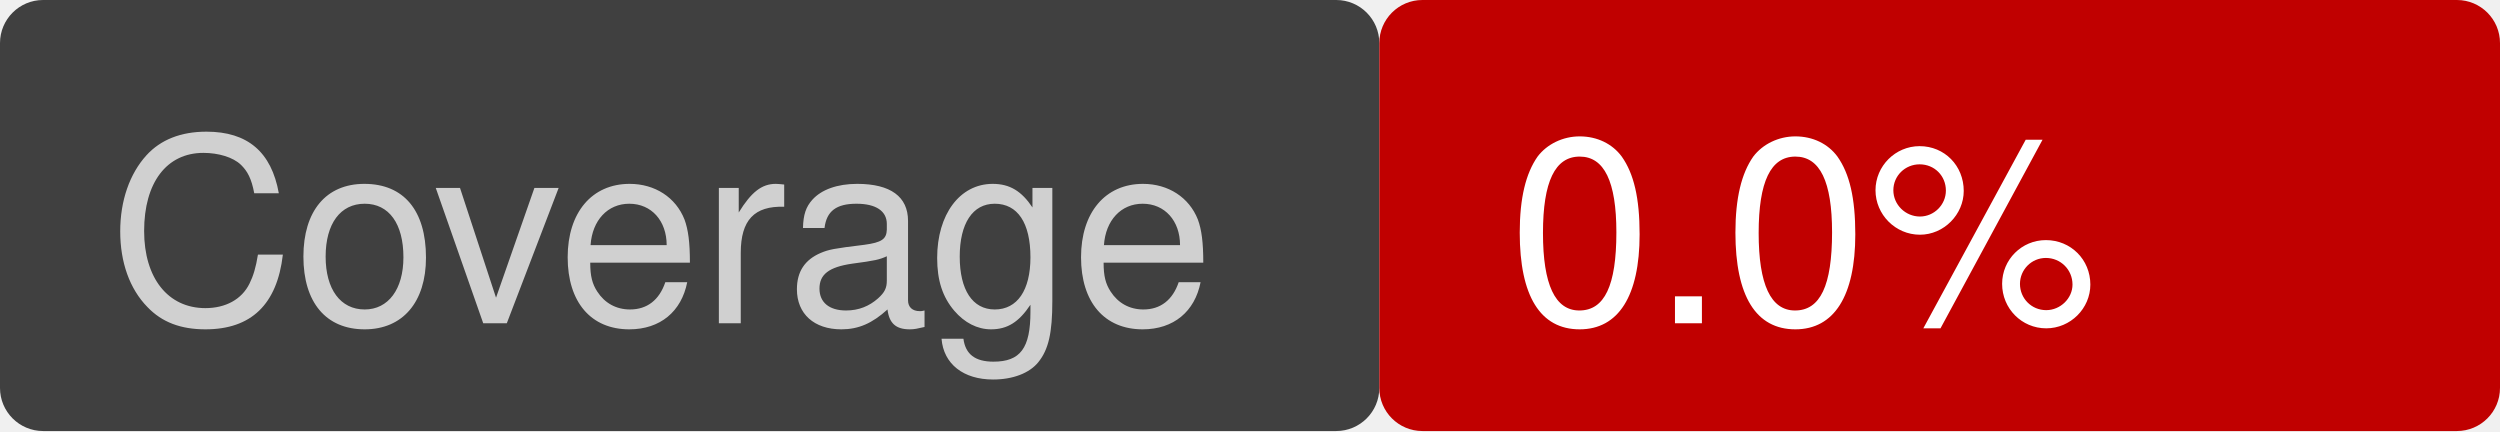
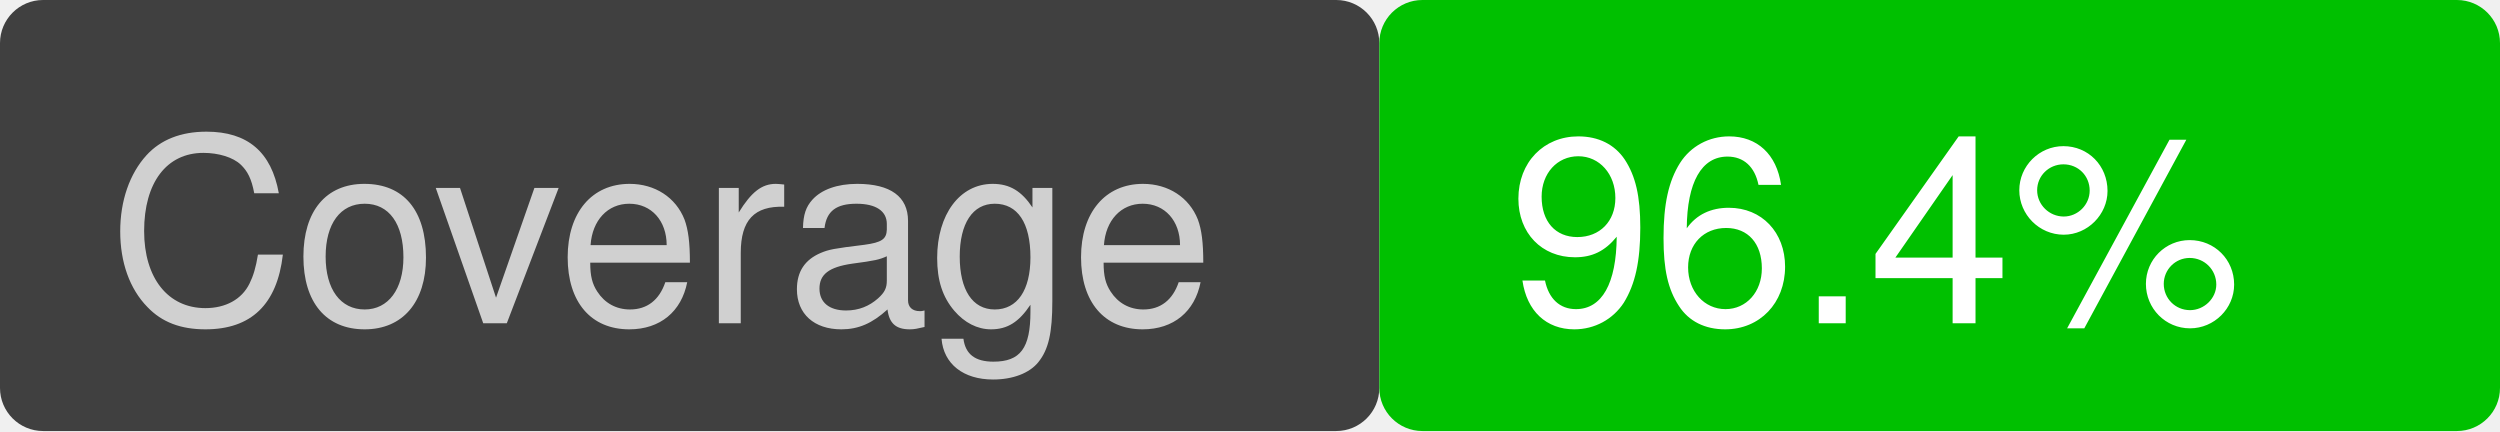
<svg xmlns="http://www.w3.org/2000/svg" version="1.1" viewBox="0 0 116 20" width="116" height="20">
  <rect x="0" y="0" width="64" height="20" fill="#404040" rx="2" ry="2" />
  <text font-family="Helvetica" font-size="12" fill="#d0d0d0" x="5" y="15">Coverage</text>
-   <rect x="64" y="0" width="52" height="20" fill="#c00000" rx="2" ry="2" />
-   <text font-family="Helvetica" font-size="12" fill="white" x="70" y="15">0.0%</text>
+   <rect x="64" y="0" width="52" height="20" fill="#00c000" rx="2" ry="2" />
+   <text font-family="Helvetica" font-size="12" fill="white" x="70" y="15">96.4%</text>
</svg>
